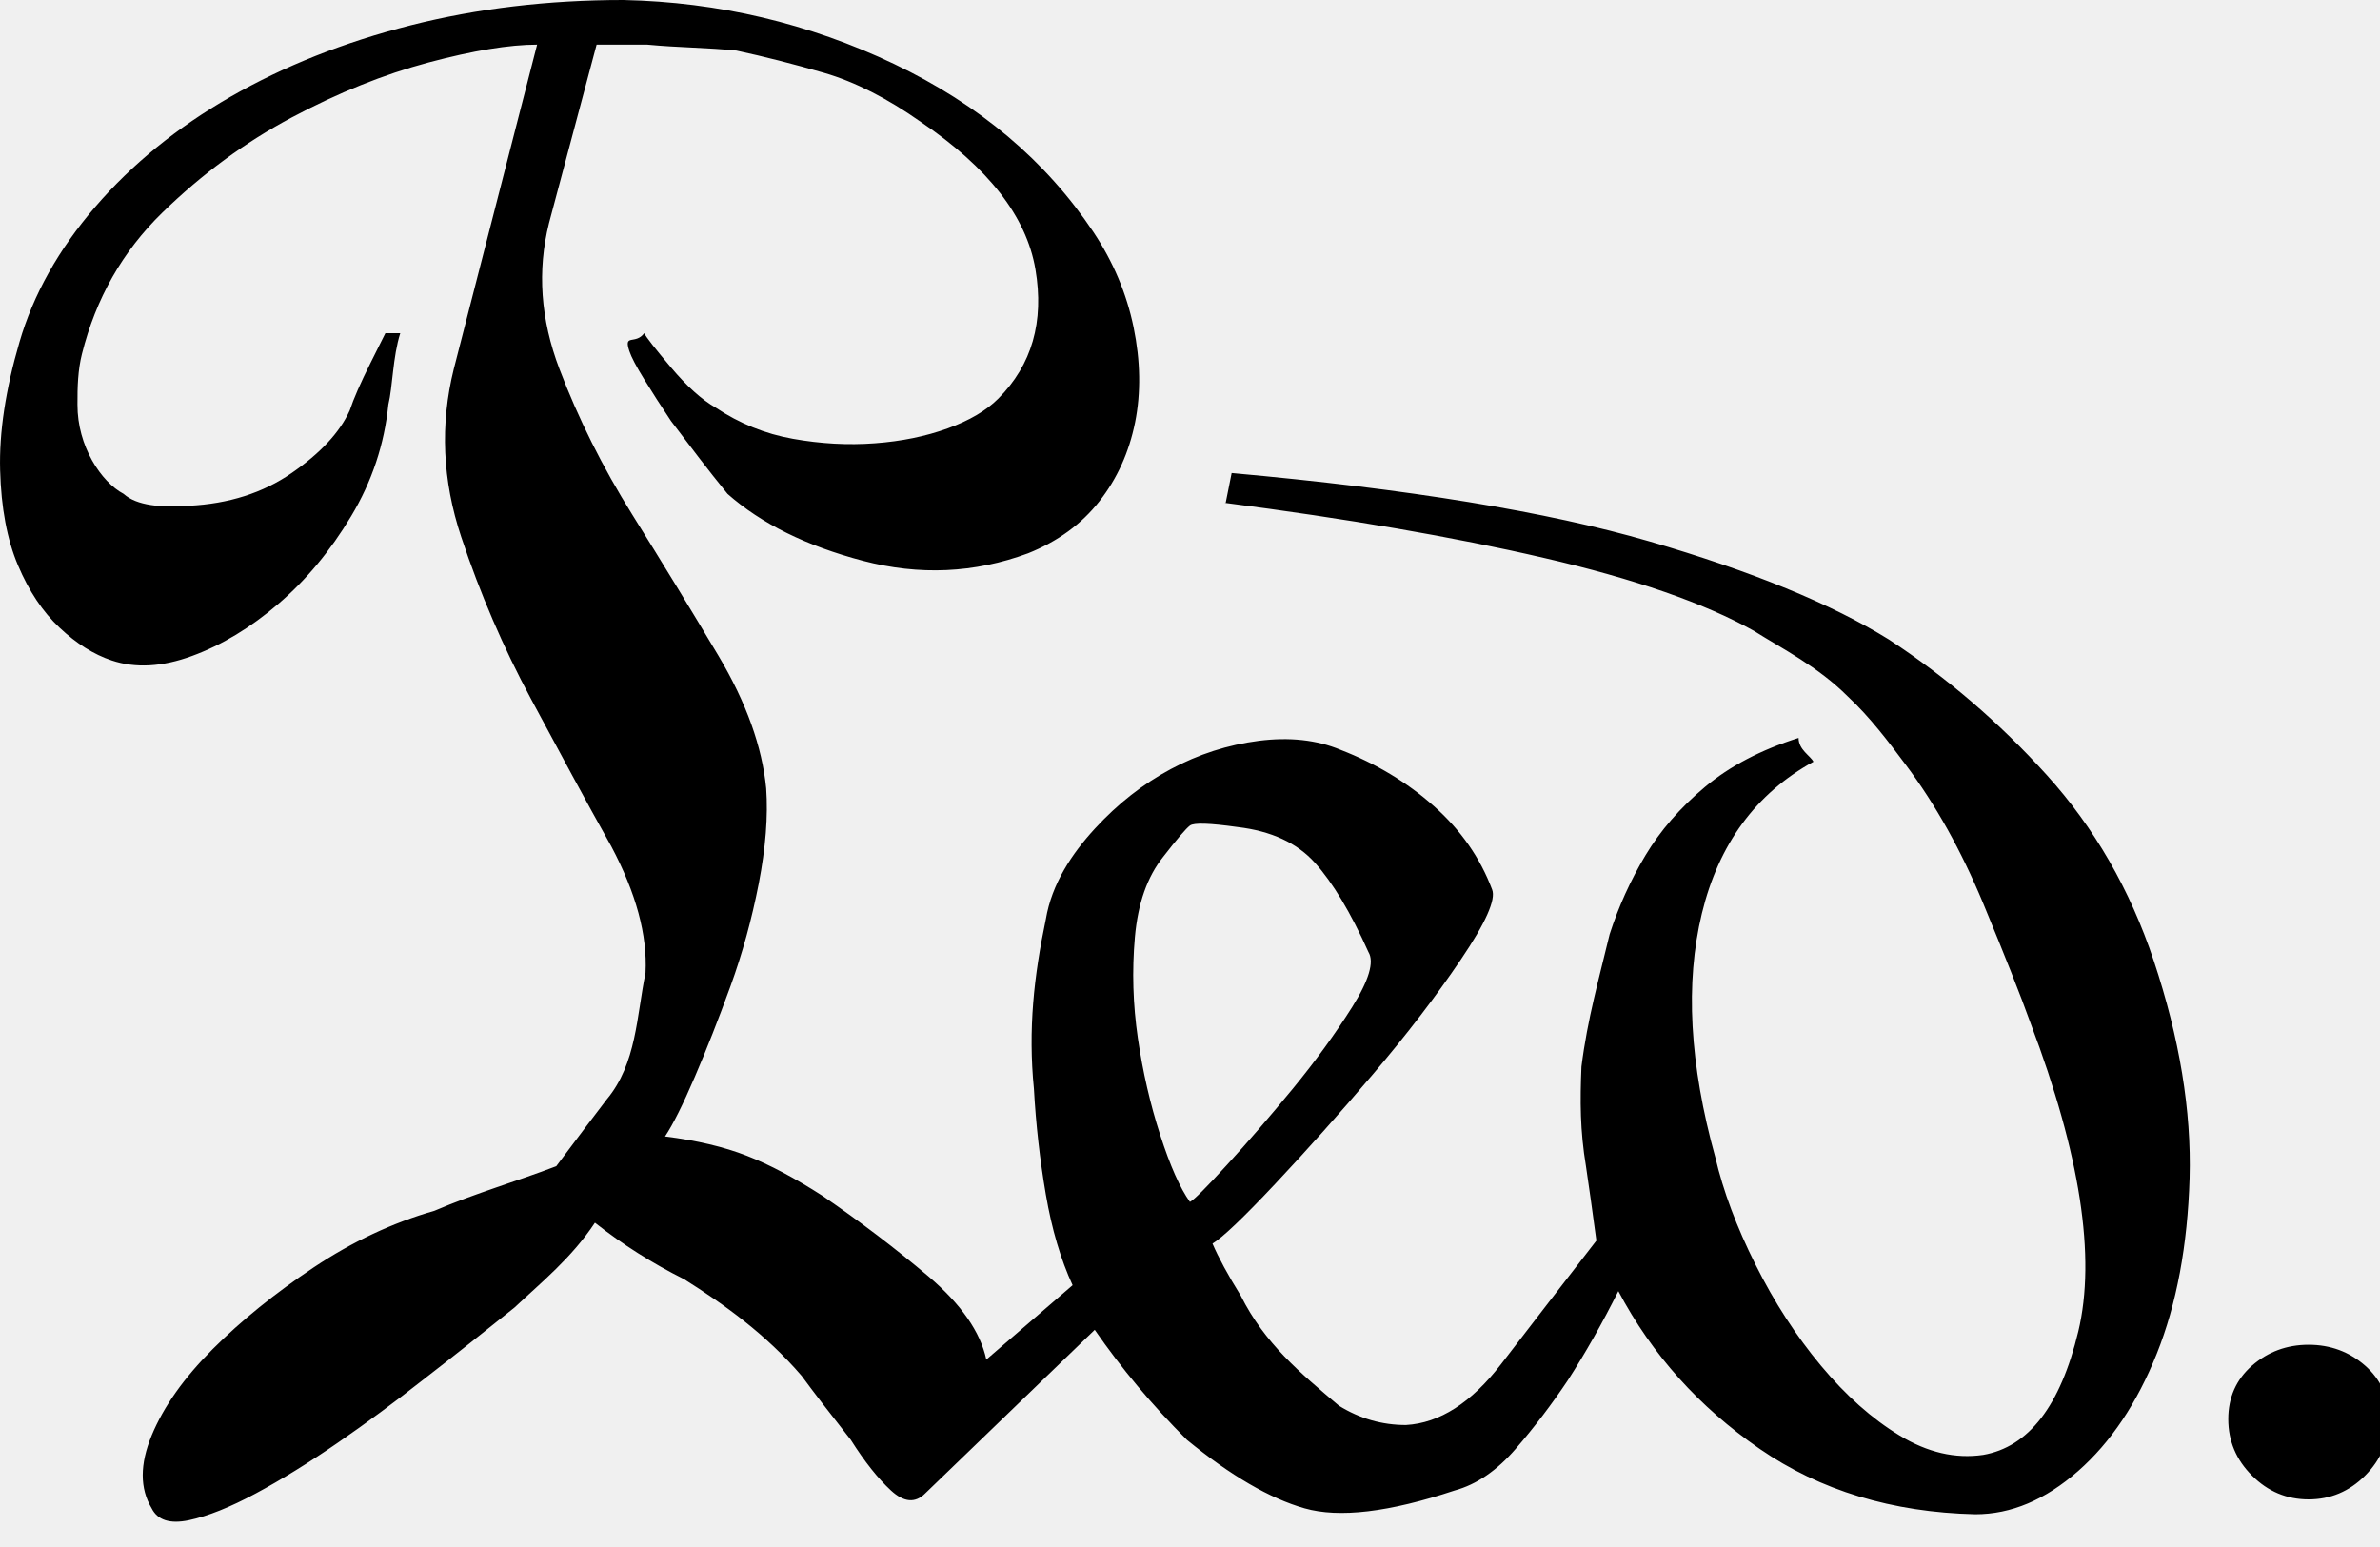
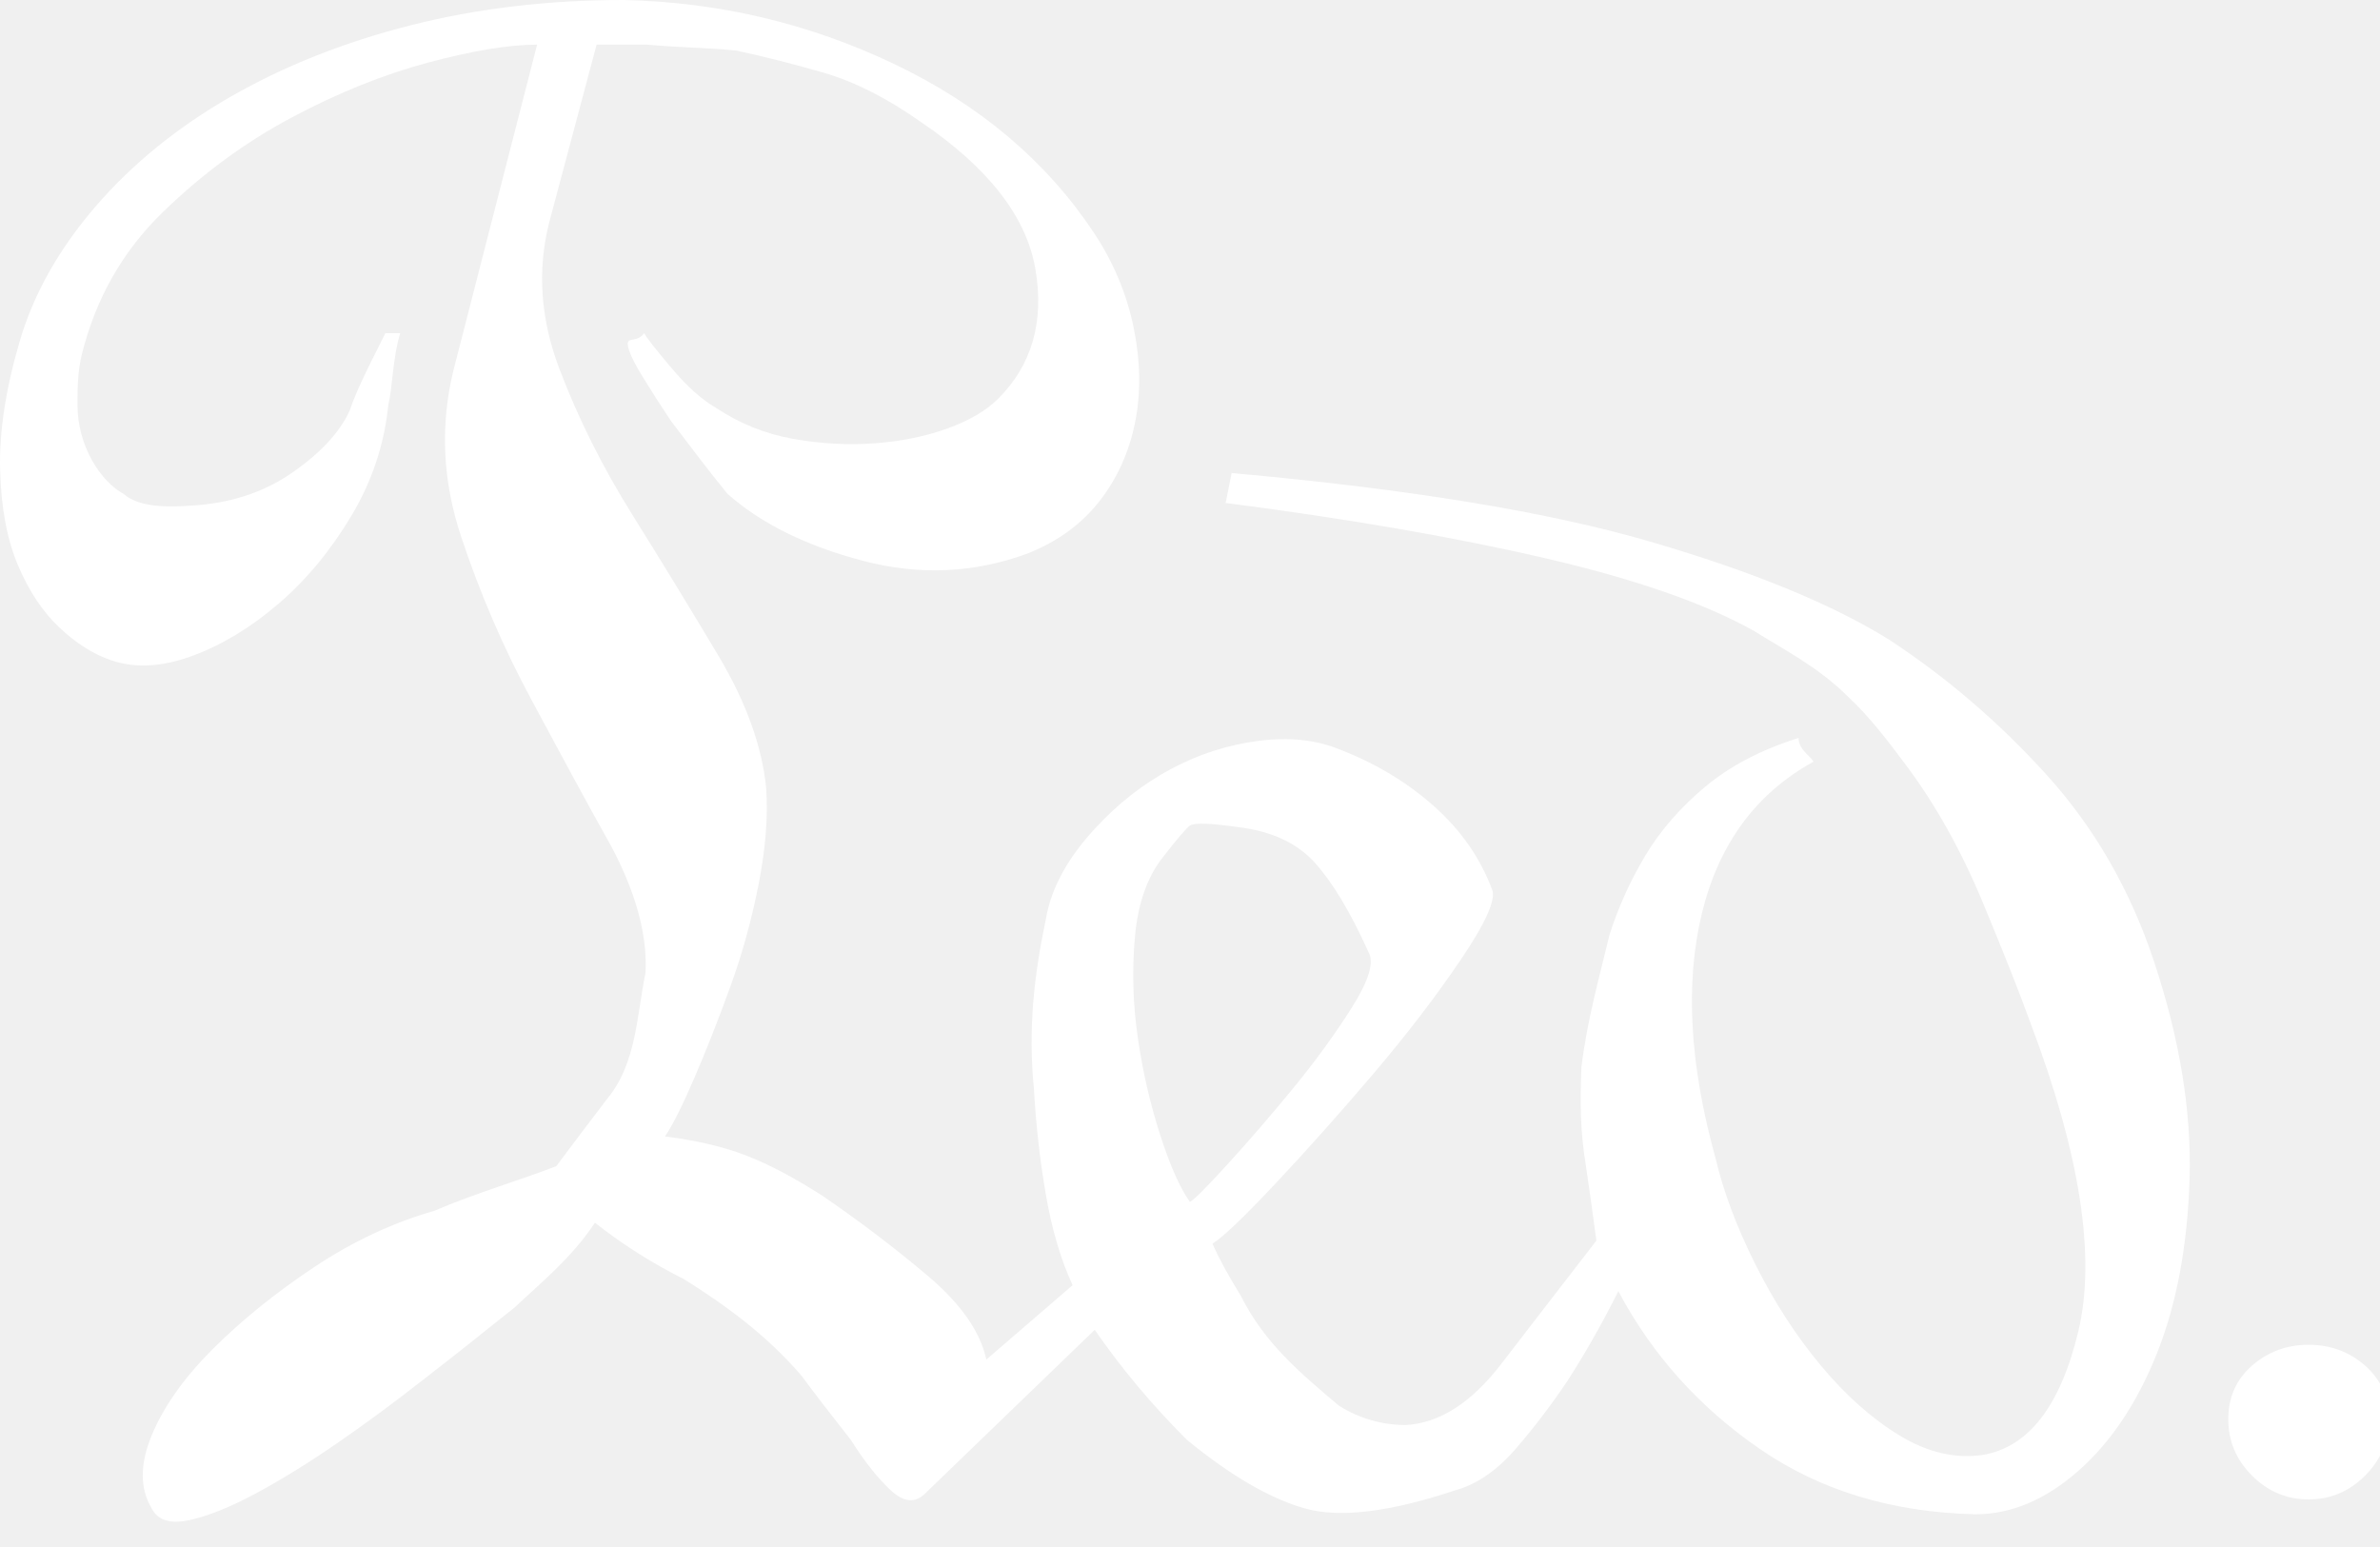
- <svg xmlns="http://www.w3.org/2000/svg" height="26px" width="40px">
-   <path d="m 20.6,8.45 0.1,-0.5 c 2.967,0.267 5.308,0.65 7.025,1.15 1.716,0.5 3.058,1.05 4.024,1.65 0.967,0.634 1.851,1.392 2.65,2.275 0.8,0.884 1.4,1.925 1.8,3.125 0.433,1.3 0.633,2.518 0.601,3.65 -0.034,1.134 -0.218,2.117 -0.551,2.95 -0.333,0.833 -0.774,1.492 -1.324,1.975 -0.551,0.483 -1.125,0.725 -1.726,0.725 -1.399,-0.033 -2.608,-0.399 -3.625,-1.1 -1.017,-0.701 -1.809,-1.583 -2.375,-2.65 -0.267,0.534 -0.55,1.034 -0.85,1.5 -0.268,0.4 -0.559,0.784 -0.875,1.15 -0.317,0.367 -0.659,0.6 -1.025,0.7 -1.1,0.366 -1.942,0.466 -2.524,0.3 -0.584,-0.166 -1.242,-0.55 -1.976,-1.15 -0.6,-0.6 -1.1,-1.2 -1.55,-1.85 l -2.85,2.75 c -0.167,0.167 -0.358,0.15 -0.575,-0.05 -0.217,-0.2 -0.442,-0.483 -0.675,-0.851 -0.367,-0.466 -0.642,-0.824 -0.825,-1.074 -0.6,-0.7 -1.3,-1.2 -1.975,-1.625 -0.534,-0.267 -1.034,-0.583 -1.5,-0.95 -0.4,0.6 -0.9,1 -1.35,1.424 -0.5,0.4 -1,0.8 -1.55,1.225 -0.467,0.367 -0.942,0.718 -1.425,1.051 -0.483,0.333 -0.942,0.617 -1.375,0.85 -0.434,0.233 -0.809,0.383 -1.125,0.45 -0.317,0.066 -0.525,0 -0.625,-0.2 -0.2,-0.333 -0.2,-0.741 0,-1.225 0.2,-0.483 0.542,-0.967 1.025,-1.45 0.483,-0.483 1.05,-0.941 1.7,-1.375 0.65,-0.433 1.325,-0.75 2.025,-0.95 0.7,-0.3 1.4,-0.5 2.05,-0.75 0.3,-0.4 0.6,-0.8 0.85,-1.125 0.5,-0.6 0.5,-1.4 0.65,-2.125 0.033,-0.633 -0.159,-1.341 -0.575,-2.125 C 9.834,13.442 9.393,12.617 8.926,11.75 8.46,10.884 8.068,9.975 7.752,9.025 7.435,8.075 7.394,7.134 7.627,6.2 l 1.4,-5.45 C 8.56,0.75 7.952,0.85 7.202,1.05 6.452,1.25 5.684,1.558 4.902,1.975 4.118,2.392 3.394,2.925 2.727,3.575 2.06,4.225 1.61,5.017 1.377,5.95 1.31,6.217 1.3,6.5 1.302,6.8 1.3,7.5 1.7,8.1 2.077,8.3 2.3,8.5 2.71,8.533 3.177,8.5 3.844,8.467 4.419,8.284 4.902,7.95 5.385,7.617 5.71,7.267 5.877,6.9 5.943,6.7 6.06,6.434 6.227,6.1 l 0.25,-0.5 0.25,0 C 6.6,6 6.6,6.5 6.527,6.8 6.46,7.467 6.252,8.092 5.902,8.675 5.552,9.259 5.144,9.75 4.677,10.15 4.21,10.55 3.727,10.842 3.227,11.025 2.727,11.209 2.277,11.234 1.877,11.1 1.577,11 1.285,10.817 1.002,10.55 0.718,10.283 0.485,9.933 0.302,9.5 0.118,9.067 0.019,8.534 0.002,7.9 -0.015,7.267 0.093,6.55 0.327,5.75 0.559,4.95 0.985,4.192 1.602,3.475 2.218,2.759 2.977,2.142 3.877,1.625 4.777,1.109 5.785,0.708 6.902,0.425 8.019,0.142 9.21,0 10.477,0 c 1.6,0.034 3.116,0.392 4.55,1.075 1.433,0.684 2.55,1.625 3.35,2.825 0.333,0.5 0.558,1.034 0.675,1.6 0.116,0.567 0.125,1.1 0.025,1.6 -0.101,0.5 -0.3,0.942 -0.6,1.325 -0.3,0.383 -0.7,0.675 -1.2,0.875 -0.9,0.333 -1.825,0.375 -2.775,0.125 C 13.552,9.175 12.793,8.8 12.227,8.3 11.9,7.9 11.6,7.5 11.277,7.075 11.11,6.825 10.96,6.592 10.827,6.375 10.693,6.159 10.61,6 10.577,5.9 c -0.1,-0.3 0.1,-0.1 0.25,-0.3 0.033,0.067 0.183,0.259 0.45,0.575 0.267,0.317 0.517,0.542 0.75,0.675 0.4,0.267 0.833,0.442 1.3,0.525 0.466,0.083 0.925,0.109 1.375,0.075 0.45,-0.033 0.857,-0.117 1.225,-0.25 0.367,-0.133 0.65,-0.3 0.85,-0.5 C 17.343,6.134 17.552,5.408 17.402,4.525 17.252,3.642 16.61,2.817 15.477,2.05 14.91,1.65 14.368,1.375 13.852,1.225 13.335,1.075 12.843,0.95 12.377,0.85 11.9,0.8 11.4,0.8 10.877,0.75 l -0.85,0 -0.8,3 c -0.2,0.8 -0.142,1.617 0.175,2.45 0.316,0.833 0.725,1.65 1.225,2.45 0.5,0.8 0.983,1.592 1.45,2.375 0.466,0.784 0.732,1.525 0.8,2.225 0.033,0.467 -0.009,1 -0.125,1.6 -0.117,0.6 -0.275,1.175 -0.475,1.725 -0.2,0.551 -0.4,1.059 -0.6,1.525 -0.2,0.467 -0.367,0.8 -0.5,1 0.533,0.067 0.992,0.175 1.375,0.325 0.383,0.149 0.808,0.375 1.275,0.675 0.633,0.434 1.225,0.884 1.775,1.35 0.55,0.468 0.875,0.934 0.975,1.4 l 1.45,-1.25 c -0.2,-0.433 -0.35,-0.941 -0.45,-1.525 -0.1,-0.582 -0.167,-1.175 -0.2,-1.774 -0.1,-1 0,-1.9 0.2,-2.85 0.1,-0.6 0.441,-1.108 0.825,-1.525 0.383,-0.417 0.808,-0.75 1.275,-1 0.467,-0.25 0.958,-0.408 1.476,-0.475 0.516,-0.066 0.975,-0.017 1.375,0.15 0.6,0.233 1.125,0.55 1.574,0.95 0.45,0.4 0.775,0.867 0.976,1.4 0.066,0.167 -0.108,0.559 -0.525,1.175 -0.417,0.618 -0.908,1.258 -1.475,1.925 -0.567,0.667 -1.117,1.283 -1.65,1.85 -0.533,0.567 -0.884,0.9 -1.05,1 0.1,0.233 0.258,0.525 0.475,0.875 0.4,0.8 1,1.3 1.651,1.85 0.35,0.217 0.725,0.324 1.125,0.324 0.566,-0.032 1.1,-0.375 1.6,-1.024 0.5,-0.65 1.033,-1.342 1.601,-2.075 -0.067,-0.5 -0.125,-0.916 -0.175,-1.25 -0.1,-0.6 -0.1,-1.1 -0.076,-1.674 0.1,-0.8 0.3,-1.5 0.474,-2.225 0.15,-0.466 0.351,-0.908 0.601,-1.325 0.25,-0.417 0.582,-0.8 1,-1.15 0.416,-0.35 0.941,-0.625 1.574,-0.825 0,0.2 0.2,0.3 0.25,0.4 -0.967,0.533 -1.592,1.383 -1.875,2.55 -0.283,1.167 -0.208,2.533 0.226,4.1 0.133,0.567 0.357,1.168 0.675,1.801 0.316,0.633 0.683,1.199 1.1,1.699 0.417,0.5 0.858,0.893 1.325,1.176 0.467,0.283 0.933,0.392 1.4,0.324 0.767,-0.133 1.3,-0.824 1.6,-2.074 0.3,-1.25 0.033,-2.976 -0.8,-5.176 -0.167,-0.466 -0.434,-1.141 -0.8,-2.024 -0.367,-0.883 -0.8,-1.658 -1.3,-2.325 -0.3,-0.4 -0.6,-0.8 -0.976,-1.15 -0.5,-0.5 -1.1,-0.8 -1.575,-1.1 C 28.645,10.137 27.47,9.728 25.954,9.378 24.435,9.025 22.644,8.717 20.577,8.45 Z m 0.2,5.45 c -0.468,-0.066 -0.734,-0.075 -0.801,-0.025 -0.066,0.05 -0.217,0.225 -0.449,0.525 -0.268,0.334 -0.426,0.784 -0.476,1.35 -0.05,0.567 -0.033,1.133 0.05,1.7 0.083,0.567 0.208,1.109 0.375,1.625 0.167,0.518 0.333,0.893 0.5,1.125 0.066,-0.032 0.275,-0.241 0.625,-0.625 0.351,-0.383 0.717,-0.808 1.101,-1.274 0.383,-0.467 0.716,-0.925 1,-1.375 0.282,-0.45 0.375,-0.758 0.274,-0.925 -0.3,-0.667 -0.6,-1.167 -0.899,-1.5 -0.3,-0.334 -0.733,-0.534 -1.3,-0.601 z m 18,11.3 c -0.367,0 -0.684,-0.133 -0.95,-0.399 -0.268,-0.267 -0.4,-0.583 -0.4,-0.95 0,-0.366 0.133,-0.666 0.4,-0.9 0.267,-0.232 0.583,-0.35 0.95,-0.35 0.366,0 0.683,0.117 0.949,0.35 0.267,0.234 0.4,0.534 0.4,0.9 0,0.367 -0.134,0.684 -0.4,0.95 -0.266,0.266 -0.582,0.399 -0.949,0.399 z" />
+ <svg xmlns="http://www.w3.org/2000/svg" height="26px" width="40px" viewBox="0 0 40 26">
+   <path fill="white" d="m 20.6,8.45 0.1,-0.5 c 2.967,0.267 5.308,0.65 7.025,1.15 1.716,0.5 3.058,1.05 4.024,1.65 0.967,0.634 1.851,1.392 2.65,2.275 0.8,0.884 1.4,1.925 1.8,3.125 0.433,1.3 0.633,2.518 0.601,3.65 -0.034,1.134 -0.218,2.117 -0.551,2.95 -0.333,0.833 -0.774,1.492 -1.324,1.975 -0.551,0.483 -1.125,0.725 -1.726,0.725 -1.399,-0.033 -2.608,-0.399 -3.625,-1.1 -1.017,-0.701 -1.809,-1.583 -2.375,-2.65 -0.267,0.534 -0.55,1.034 -0.85,1.5 -0.268,0.4 -0.559,0.784 -0.875,1.15 -0.317,0.367 -0.659,0.6 -1.025,0.7 -1.1,0.366 -1.942,0.466 -2.524,0.3 -0.584,-0.166 -1.242,-0.55 -1.976,-1.15 -0.6,-0.6 -1.1,-1.2 -1.55,-1.85 l -2.85,2.75 c -0.167,0.167 -0.358,0.15 -0.575,-0.05 -0.217,-0.2 -0.442,-0.483 -0.675,-0.851 -0.367,-0.466 -0.642,-0.824 -0.825,-1.074 -0.6,-0.7 -1.3,-1.2 -1.975,-1.625 -0.534,-0.267 -1.034,-0.583 -1.5,-0.95 -0.4,0.6 -0.9,1 -1.35,1.424 -0.5,0.4 -1,0.8 -1.55,1.225 -0.467,0.367 -0.942,0.718 -1.425,1.051 -0.483,0.333 -0.942,0.617 -1.375,0.85 -0.434,0.233 -0.809,0.383 -1.125,0.45 -0.317,0.066 -0.525,0 -0.625,-0.2 -0.2,-0.333 -0.2,-0.741 0,-1.225 0.2,-0.483 0.542,-0.967 1.025,-1.45 0.483,-0.483 1.05,-0.941 1.7,-1.375 0.65,-0.433 1.325,-0.75 2.025,-0.95 0.7,-0.3 1.4,-0.5 2.05,-0.75 0.3,-0.4 0.6,-0.8 0.85,-1.125 0.5,-0.6 0.5,-1.4 0.65,-2.125 0.033,-0.633 -0.159,-1.341 -0.575,-2.125 C 9.834,13.442 9.393,12.617 8.926,11.75 8.46,10.884 8.068,9.975 7.752,9.025 7.435,8.075 7.394,7.134 7.627,6.2 l 1.4,-5.45 C 8.56,0.75 7.952,0.85 7.202,1.05 6.452,1.25 5.684,1.558 4.902,1.975 4.118,2.392 3.394,2.925 2.727,3.575 2.06,4.225 1.61,5.017 1.377,5.95 1.31,6.217 1.3,6.5 1.302,6.8 1.3,7.5 1.7,8.1 2.077,8.3 2.3,8.5 2.71,8.533 3.177,8.5 3.844,8.467 4.419,8.284 4.902,7.95 5.385,7.617 5.71,7.267 5.877,6.9 5.943,6.7 6.06,6.434 6.227,6.1 l 0.25,-0.5 0.25,0 C 6.6,6 6.6,6.5 6.527,6.8 6.46,7.467 6.252,8.092 5.902,8.675 5.552,9.259 5.144,9.75 4.677,10.15 4.21,10.55 3.727,10.842 3.227,11.025 2.727,11.209 2.277,11.234 1.877,11.1 1.577,11 1.285,10.817 1.002,10.55 0.718,10.283 0.485,9.933 0.302,9.5 0.118,9.067 0.019,8.534 0.002,7.9 -0.015,7.267 0.093,6.55 0.327,5.75 0.559,4.95 0.985,4.192 1.602,3.475 2.218,2.759 2.977,2.142 3.877,1.625 4.777,1.109 5.785,0.708 6.902,0.425 8.019,0.142 9.21,0 10.477,0 c 1.6,0.034 3.116,0.392 4.55,1.075 1.433,0.684 2.55,1.625 3.35,2.825 0.333,0.5 0.558,1.034 0.675,1.6 0.116,0.567 0.125,1.1 0.025,1.6 -0.101,0.5 -0.3,0.942 -0.6,1.325 -0.3,0.383 -0.7,0.675 -1.2,0.875 -0.9,0.333 -1.825,0.375 -2.775,0.125 C 13.552,9.175 12.793,8.8 12.227,8.3 11.9,7.9 11.6,7.5 11.277,7.075 11.11,6.825 10.96,6.592 10.827,6.375 10.693,6.159 10.61,6 10.577,5.9 c -0.1,-0.3 0.1,-0.1 0.25,-0.3 0.033,0.067 0.183,0.259 0.45,0.575 0.267,0.317 0.517,0.542 0.75,0.675 0.4,0.267 0.833,0.442 1.3,0.525 0.466,0.083 0.925,0.109 1.375,0.075 0.45,-0.033 0.857,-0.117 1.225,-0.25 0.367,-0.133 0.65,-0.3 0.85,-0.5 C 17.343,6.134 17.552,5.408 17.402,4.525 17.252,3.642 16.61,2.817 15.477,2.05 14.91,1.65 14.368,1.375 13.852,1.225 13.335,1.075 12.843,0.95 12.377,0.85 11.9,0.8 11.4,0.8 10.877,0.75 l -0.85,0 -0.8,3 c -0.2,0.8 -0.142,1.617 0.175,2.45 0.316,0.833 0.725,1.65 1.225,2.45 0.5,0.8 0.983,1.592 1.45,2.375 0.466,0.784 0.732,1.525 0.8,2.225 0.033,0.467 -0.009,1 -0.125,1.6 -0.117,0.6 -0.275,1.175 -0.475,1.725 -0.2,0.551 -0.4,1.059 -0.6,1.525 -0.2,0.467 -0.367,0.8 -0.5,1 0.533,0.067 0.992,0.175 1.375,0.325 0.383,0.149 0.808,0.375 1.275,0.675 0.633,0.434 1.225,0.884 1.775,1.35 0.55,0.468 0.875,0.934 0.975,1.4 l 1.45,-1.25 c -0.2,-0.433 -0.35,-0.941 -0.45,-1.525 -0.1,-0.582 -0.167,-1.175 -0.2,-1.774 -0.1,-1 0,-1.9 0.2,-2.85 0.1,-0.6 0.441,-1.108 0.825,-1.525 0.383,-0.417 0.808,-0.75 1.275,-1 0.467,-0.25 0.958,-0.408 1.476,-0.475 0.516,-0.066 0.975,-0.017 1.375,0.15 0.6,0.233 1.125,0.55 1.574,0.95 0.45,0.4 0.775,0.867 0.976,1.4 0.066,0.167 -0.108,0.559 -0.525,1.175 -0.417,0.618 -0.908,1.258 -1.475,1.925 -0.567,0.667 -1.117,1.283 -1.65,1.85 -0.533,0.567 -0.884,0.9 -1.05,1 0.1,0.233 0.258,0.525 0.475,0.875 0.4,0.8 1,1.3 1.651,1.85 0.35,0.217 0.725,0.324 1.125,0.324 0.566,-0.032 1.1,-0.375 1.6,-1.024 0.5,-0.65 1.033,-1.342 1.601,-2.075 -0.067,-0.5 -0.125,-0.916 -0.175,-1.25 -0.1,-0.6 -0.1,-1.1 -0.076,-1.674 0.1,-0.8 0.3,-1.5 0.474,-2.225 0.15,-0.466 0.351,-0.908 0.601,-1.325 0.25,-0.417 0.582,-0.8 1,-1.15 0.416,-0.35 0.941,-0.625 1.574,-0.825 0,0.2 0.2,0.3 0.25,0.4 -0.967,0.533 -1.592,1.383 -1.875,2.55 -0.283,1.167 -0.208,2.533 0.226,4.1 0.133,0.567 0.357,1.168 0.675,1.801 0.316,0.633 0.683,1.199 1.1,1.699 0.417,0.5 0.858,0.893 1.325,1.176 0.467,0.283 0.933,0.392 1.4,0.324 0.767,-0.133 1.3,-0.824 1.6,-2.074 0.3,-1.25 0.033,-2.976 -0.8,-5.176 -0.167,-0.466 -0.434,-1.141 -0.8,-2.024 -0.367,-0.883 -0.8,-1.658 -1.3,-2.325 -0.3,-0.4 -0.6,-0.8 -0.976,-1.15 -0.5,-0.5 -1.1,-0.8 -1.575,-1.1 C 28.645,10.137 27.47,9.728 25.954,9.378 24.435,9.025 22.644,8.717 20.577,8.45 Z m 0.2,5.45 c -0.468,-0.066 -0.734,-0.075 -0.801,-0.025 -0.066,0.05 -0.217,0.225 -0.449,0.525 -0.268,0.334 -0.426,0.784 -0.476,1.35 -0.05,0.567 -0.033,1.133 0.05,1.7 0.083,0.567 0.208,1.109 0.375,1.625 0.167,0.518 0.333,0.893 0.5,1.125 0.066,-0.032 0.275,-0.241 0.625,-0.625 0.351,-0.383 0.717,-0.808 1.101,-1.274 0.383,-0.467 0.716,-0.925 1,-1.375 0.282,-0.45 0.375,-0.758 0.274,-0.925 -0.3,-0.667 -0.6,-1.167 -0.899,-1.5 -0.3,-0.334 -0.733,-0.534 -1.3,-0.601 z m 18,11.3 c -0.367,0 -0.684,-0.133 -0.95,-0.399 -0.268,-0.267 -0.4,-0.583 -0.4,-0.95 0,-0.366 0.133,-0.666 0.4,-0.9 0.267,-0.232 0.583,-0.35 0.95,-0.35 0.366,0 0.683,0.117 0.949,0.35 0.267,0.234 0.4,0.534 0.4,0.9 0,0.367 -0.134,0.684 -0.4,0.95 -0.266,0.266 -0.582,0.399 -0.949,0.399 z" />
</svg>
